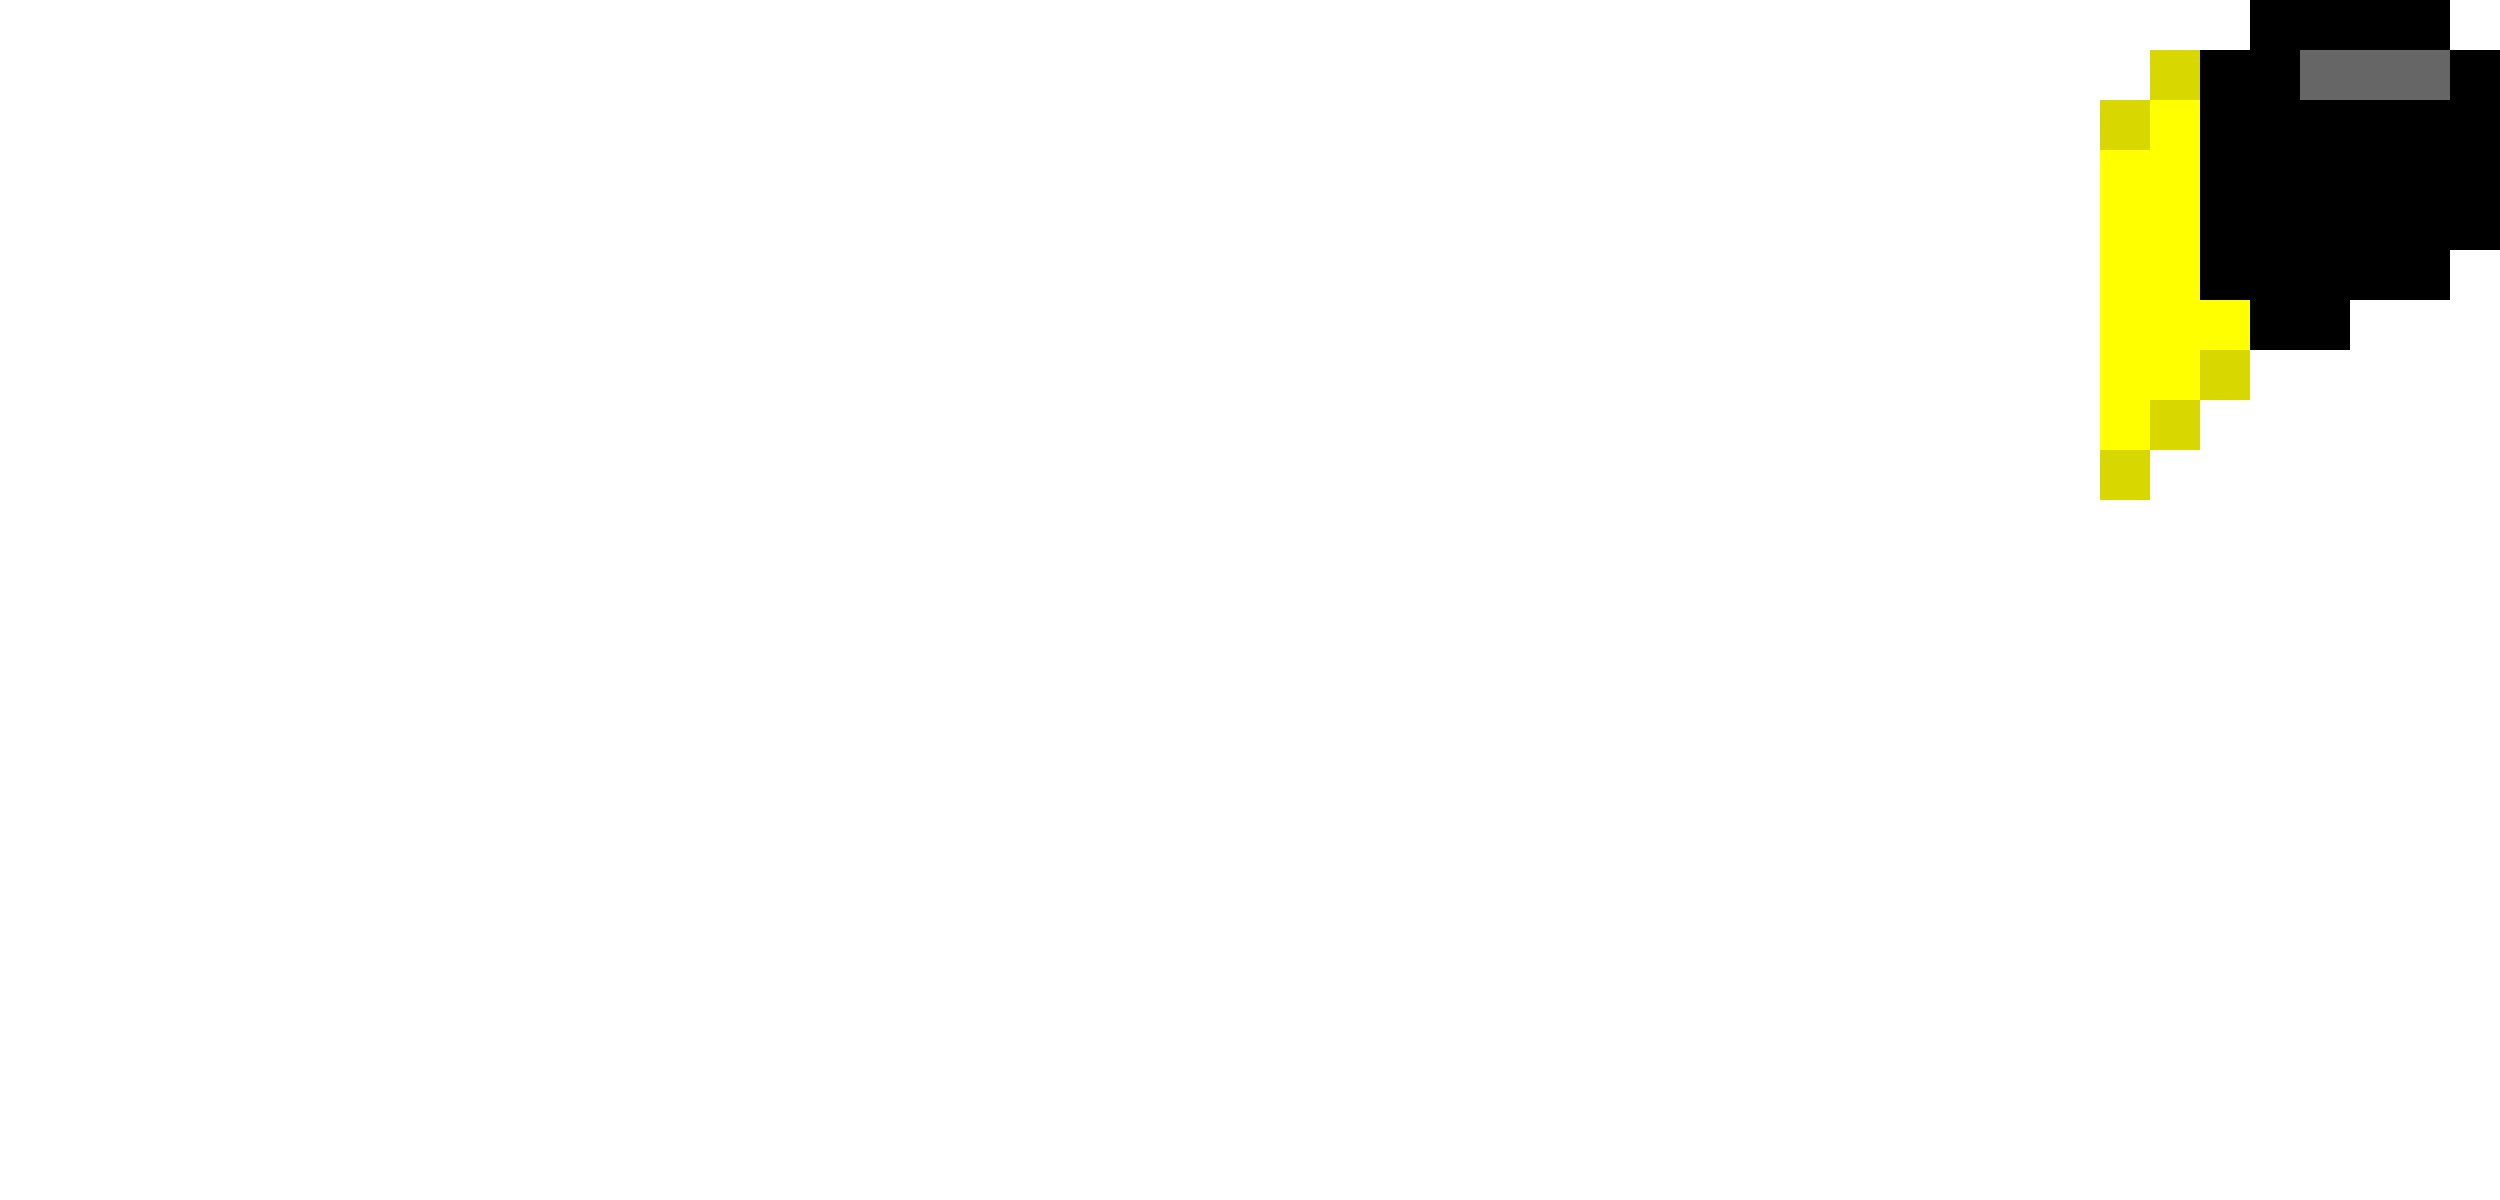
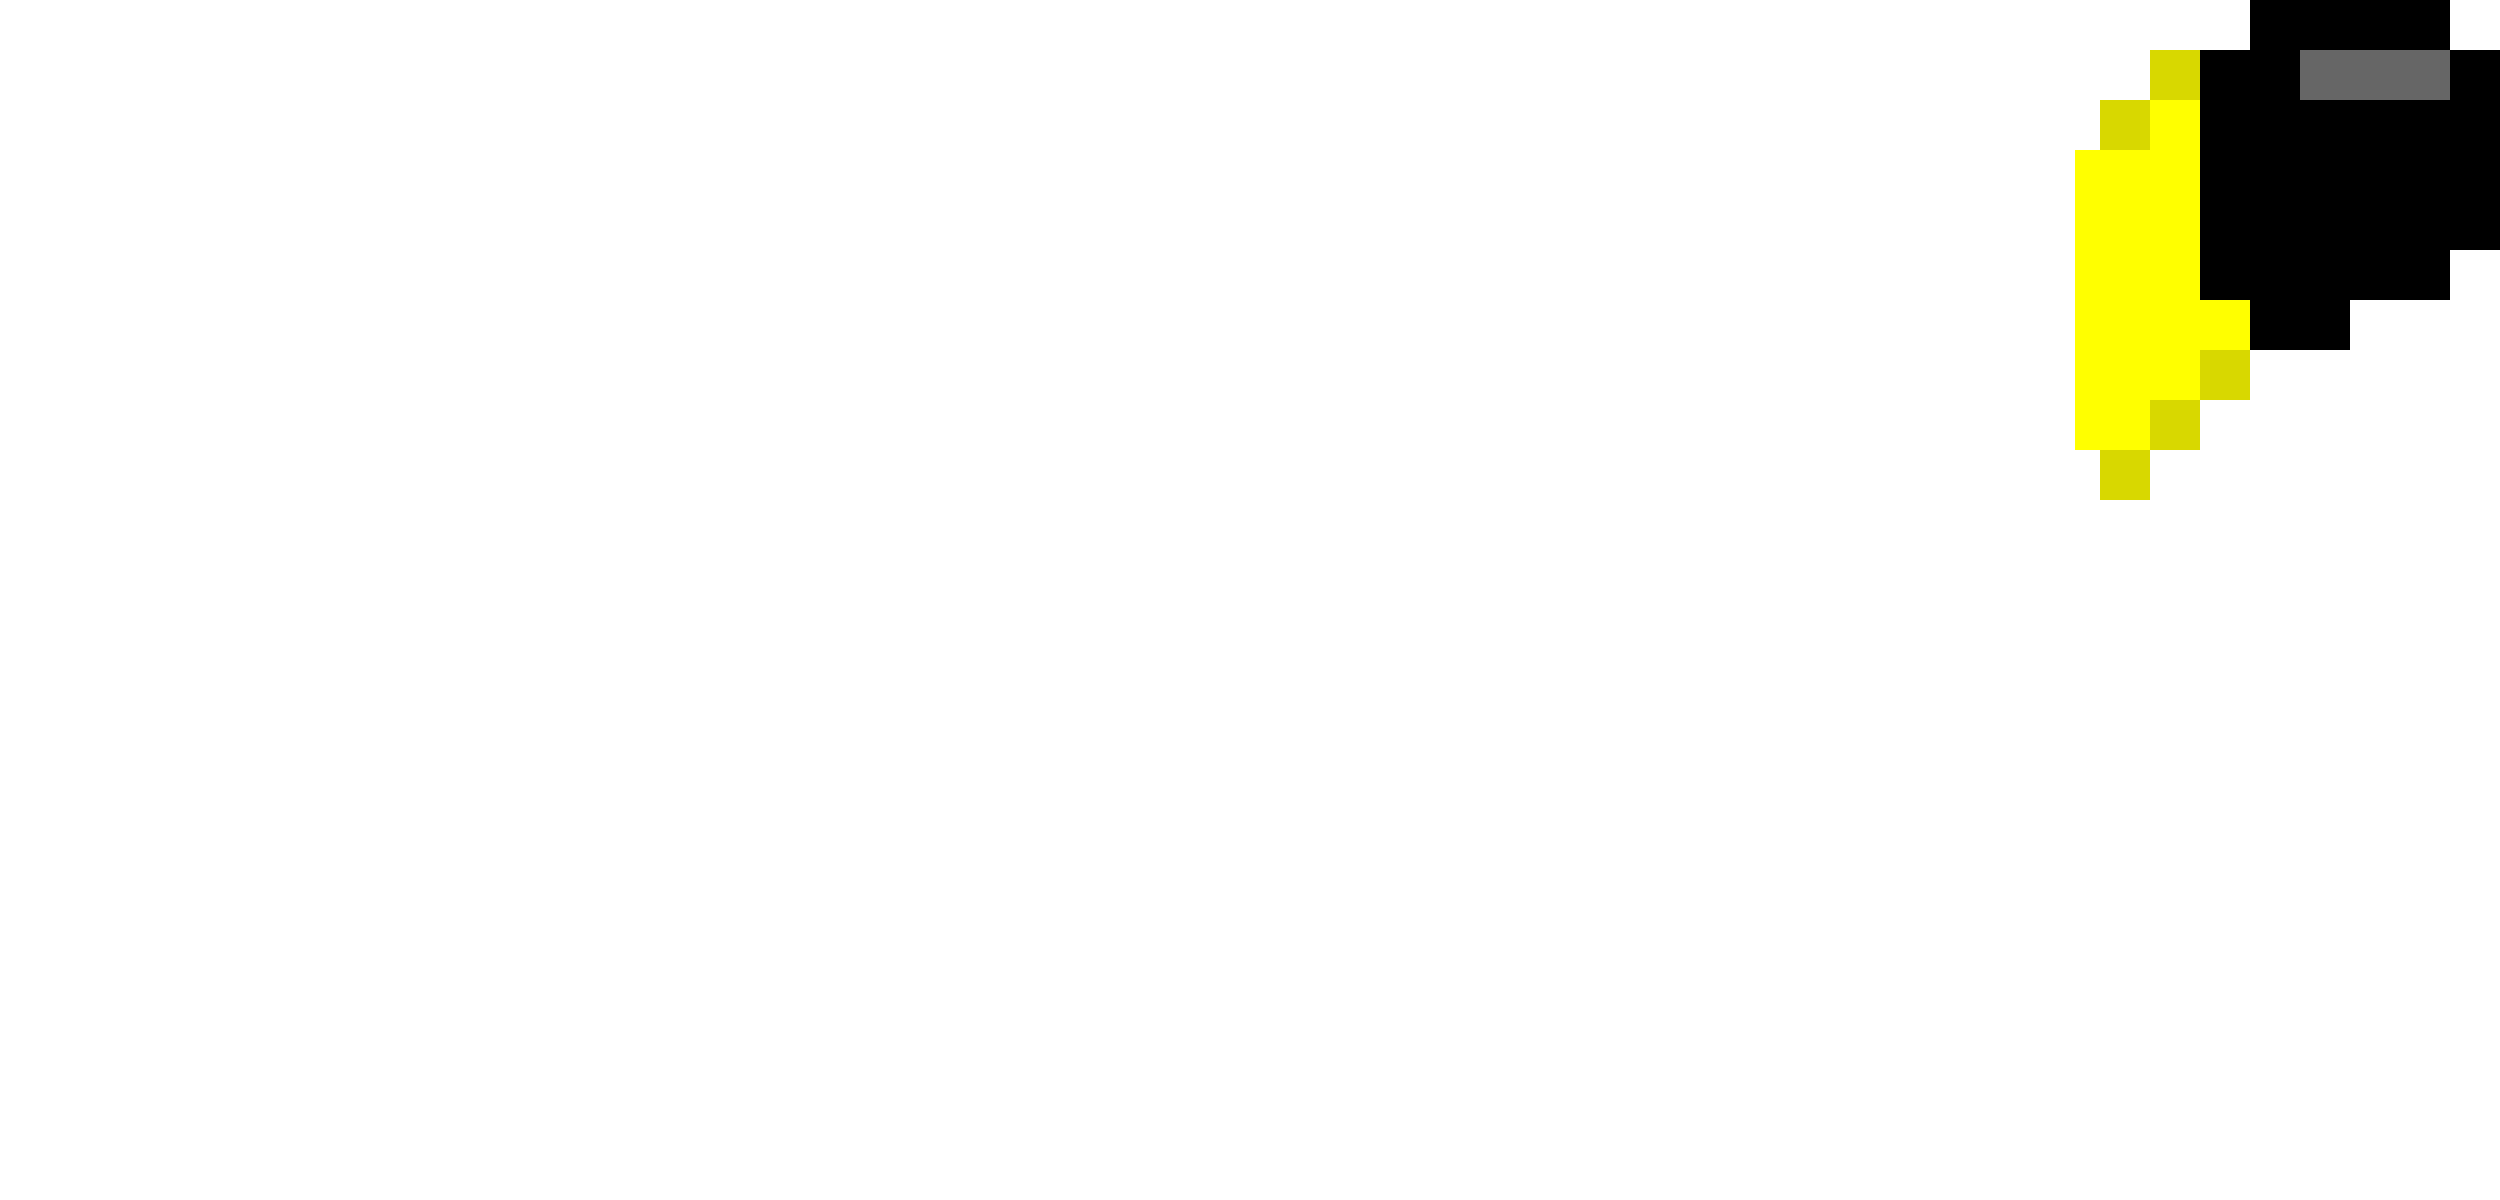
<svg xmlns="http://www.w3.org/2000/svg" viewBox="0 0 50 24">
-   <path d="M49 5v1h-2v1h-2v1h-1v1h-1v1h-1V3 2h1V1h2V0h4v1h1v1h0v3h-1z" fill="#d8d800" />
-   <path d="M45 7V6h-1V1h1V0h4v1h1v1h0v3h-1v1h-2v1h-2z" />
-   <path d="M42,9V3h1V2h1v4h1v1h-1v1h-1v1H42z" fill="#ff0" />
-   <path d="M49,2h-3V1h3V2z" fill="#666" />
+   <path d="M50 5V2h0V1h-1V0h-4v1h-2v1h-1v1 7h1V9h1V8h1V7h2V6h2V5h1z" fill="#d8d800" />
+   <path d="M47 7V6h2V5h1V2h0V1h-1V0h-4v1h-1v5h1v1h2z" />
+   <path d="M43,9V8h1V7h1V6h-1V2h-1v1h-1.5v6H43z" fill="#ff0" />
+   <path d="M49,1h-3v1h3V1z" fill="#666" />
</svg>
